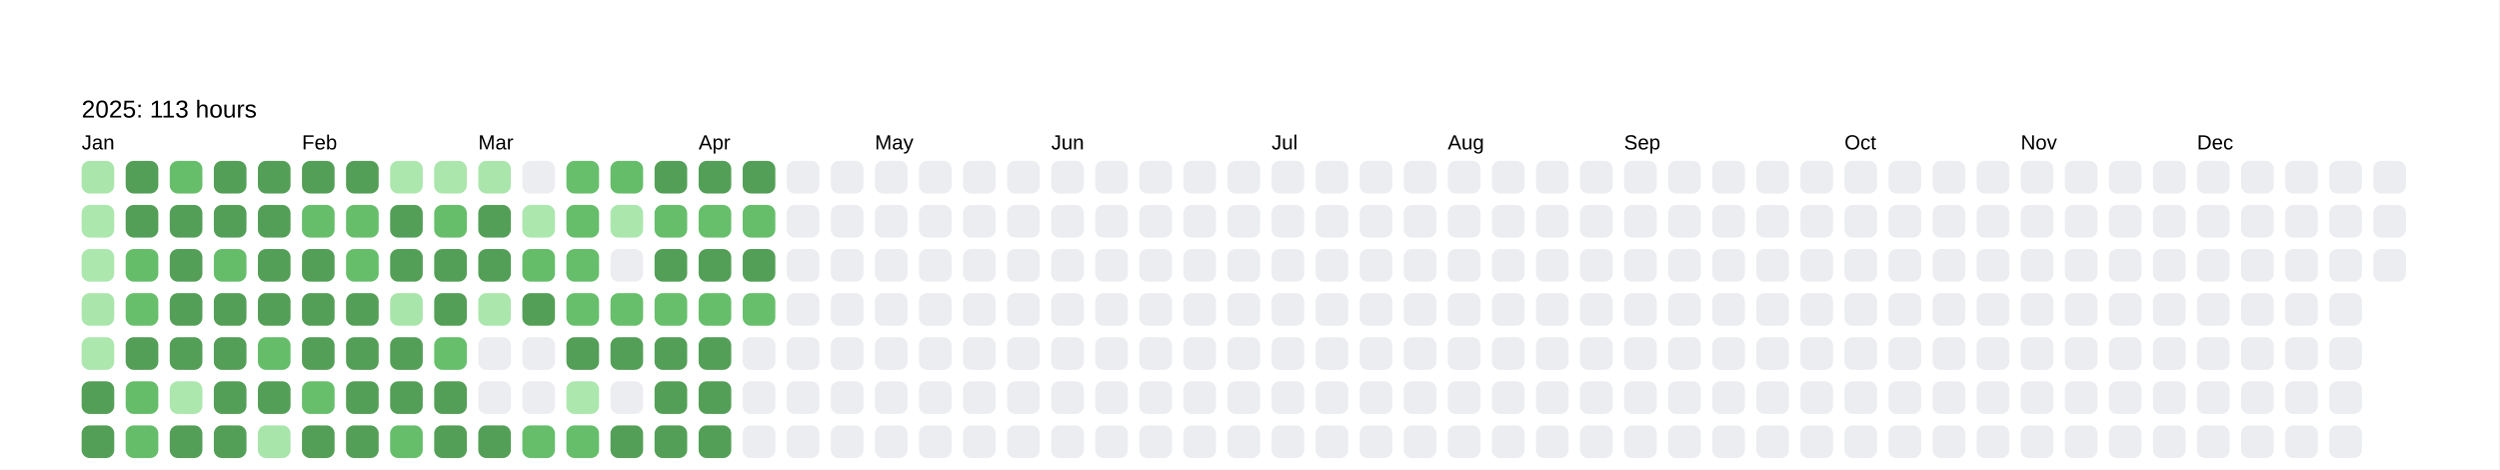
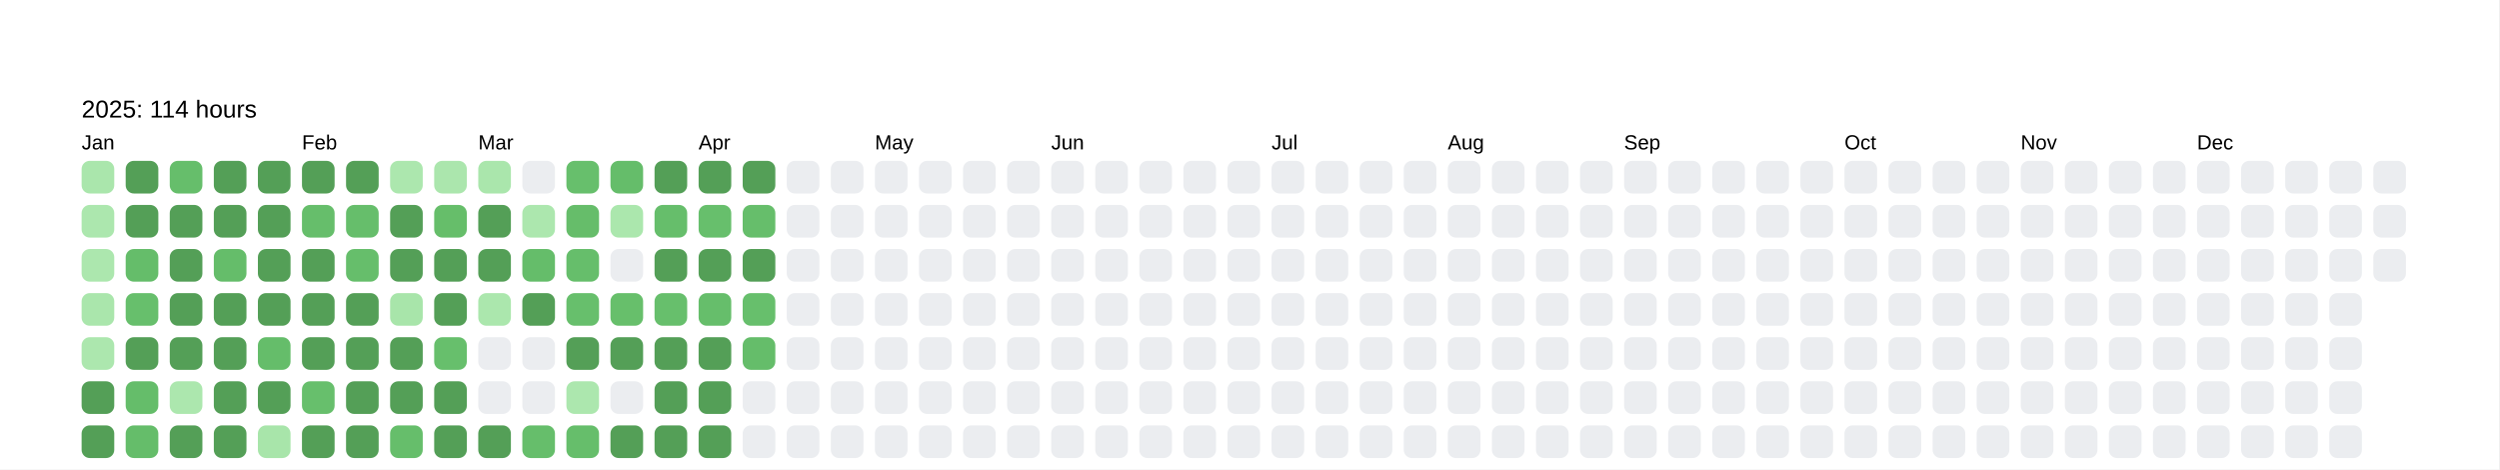
<svg xmlns="http://www.w3.org/2000/svg" baseProfile="full" height="57.5mm" version="1.1" viewBox="0,0,306.2,57.5" width="306.2mm">
  <defs />
  <rect fill="#FFFFFF" height="57.5" width="306.2" x="0" y="0" />
  <text fill="#000000" style="font-size:6px; font-family:Arial; font-weight:bold;" x="10" y="10" />
-   <text fill="#000000" style="font-size:3px; font-family:Arial;" x="10" y="14.4">2025: 113 hours</text>
+   <text fill="#000000" style="font-size:3px; font-family:Arial;" x="10" y="14.4">2025: 114 hours</text>
  <text fill="#000000" style="font-size:2.5px; font-family:Arial" x="10" y="18.3">Jan</text>
  <rect fill="#aae6ac" height="4" rx="1" ry="1" width="4" x="10" y="19.7" />
  <rect fill="#ace7ae" height="4" rx="1" ry="1" width="4" x="10" y="25.1" />
  <rect fill="#ace7ae" height="4" rx="1" ry="1" width="4" x="10" y="30.5" />
  <rect fill="#aae6ac" height="4" rx="1" ry="1" width="4" x="10" y="35.9" />
  <rect fill="#ace7ae" height="4" rx="1" ry="1" width="4" x="10" y="41.3" />
  <rect fill="#549F57" height="4" rx="1" ry="1" width="4" x="10" y="46.7" />
  <rect fill="#549F57" height="4" rx="1" ry="1" width="4" x="10" y="52.1" />
  <rect fill="#549F57" height="4" rx="1" ry="1" width="4" x="15.4" y="19.7" />
  <rect fill="#549F57" height="4" rx="1" ry="1" width="4" x="15.4" y="25.1" />
  <rect fill="#65bd6a" height="4" rx="1" ry="1" width="4" x="15.4" y="30.5" />
  <rect fill="#67bf6c" height="4" rx="1" ry="1" width="4" x="15.4" y="35.9" />
  <rect fill="#549F57" height="4" rx="1" ry="1" width="4" x="15.4" y="41.3" />
  <rect fill="#65bd6a" height="4" rx="1" ry="1" width="4" x="15.4" y="46.7" />
  <rect fill="#65bd6a" height="4" rx="1" ry="1" width="4" x="15.4" y="52.1" />
  <rect fill="#66be6b" height="4" rx="1" ry="1" width="4" x="20.8" y="19.7" />
  <rect fill="#549F57" height="4" rx="1" ry="1" width="4" x="20.8" y="25.1" />
  <rect fill="#549F57" height="4" rx="1" ry="1" width="4" x="20.8" y="30.5" />
  <rect fill="#549F57" height="4" rx="1" ry="1" width="4" x="20.8" y="35.9" />
  <rect fill="#549F57" height="4" rx="1" ry="1" width="4" x="20.8" y="41.3" />
  <rect fill="#ace7ae" height="4" rx="1" ry="1" width="4" x="20.8" y="46.7" />
  <rect fill="#549F57" height="4" rx="1" ry="1" width="4" x="20.8" y="52.1" />
  <rect fill="#549F57" height="4" rx="1" ry="1" width="4" x="26.2" y="19.7" />
  <rect fill="#549F57" height="4" rx="1" ry="1" width="4" x="26.2" y="25.1" />
  <rect fill="#65bd6a" height="4" rx="1" ry="1" width="4" x="26.2" y="30.5" />
  <rect fill="#549F57" height="4" rx="1" ry="1" width="4" x="26.2" y="35.9" />
  <rect fill="#549F57" height="4" rx="1" ry="1" width="4" x="26.2" y="41.3" />
  <rect fill="#549F57" height="4" rx="1" ry="1" width="4" x="26.2" y="46.7" />
  <rect fill="#549F57" height="4" rx="1" ry="1" width="4" x="26.2" y="52.1" />
  <rect fill="#549F57" height="4" rx="1" ry="1" width="4" x="31.6" y="19.7" />
  <rect fill="#549F57" height="4" rx="1" ry="1" width="4" x="31.6" y="25.1" />
  <rect fill="#549F57" height="4" rx="1" ry="1" width="4" x="31.6" y="30.5" />
  <rect fill="#549F57" height="4" rx="1" ry="1" width="4" x="31.6" y="35.9" />
  <rect fill="#65bd6a" height="4" rx="1" ry="1" width="4" x="31.6" y="41.3" />
  <rect fill="#549F57" height="4" rx="1" ry="1" width="4" x="31.6" y="46.7" />
  <rect fill="#a8e5aa" height="4" rx="1" ry="1" width="4" x="31.6" y="52.1" />
  <text fill="#000000" style="font-size:2.5px; font-family:Arial" x="37.0" y="18.3">Feb</text>
  <rect fill="#549F57" height="4" rx="1" ry="1" width="4" x="37.0" y="19.7" />
  <rect fill="#66be6b" height="4" rx="1" ry="1" width="4" x="37.0" y="25.1" />
  <rect fill="#549F57" height="4" rx="1" ry="1" width="4" x="37.0" y="30.5" />
  <rect fill="#549F57" height="4" rx="1" ry="1" width="4" x="37.0" y="35.9" />
  <rect fill="#549F57" height="4" rx="1" ry="1" width="4" x="37.0" y="41.3" />
  <rect fill="#67bf6c" height="4" rx="1" ry="1" width="4" x="37.0" y="46.7" />
  <rect fill="#549F57" height="4" rx="1" ry="1" width="4" x="37.0" y="52.1" />
  <rect fill="#549F57" height="4" rx="1" ry="1" width="4" x="42.4" y="19.7" />
  <rect fill="#66be6b" height="4" rx="1" ry="1" width="4" x="42.4" y="25.1" />
  <rect fill="#66be6b" height="4" rx="1" ry="1" width="4" x="42.4" y="30.5" />
  <rect fill="#549F57" height="4" rx="1" ry="1" width="4" x="42.4" y="35.9" />
  <rect fill="#549F57" height="4" rx="1" ry="1" width="4" x="42.4" y="41.3" />
  <rect fill="#549F57" height="4" rx="1" ry="1" width="4" x="42.4" y="46.7" />
  <rect fill="#549F57" height="4" rx="1" ry="1" width="4" x="42.4" y="52.1" />
  <rect fill="#ace7ae" height="4" rx="1" ry="1" width="4" x="47.8" y="19.7" />
  <rect fill="#549F57" height="4" rx="1" ry="1" width="4" x="47.8" y="25.1" />
  <rect fill="#549F57" height="4" rx="1" ry="1" width="4" x="47.8" y="30.5" />
  <rect fill="#a8e5aa" height="4" rx="1" ry="1" width="4" x="47.8" y="35.9" />
  <rect fill="#549F57" height="4" rx="1" ry="1" width="4" x="47.8" y="41.3" />
  <rect fill="#549F57" height="4" rx="1" ry="1" width="4" x="47.8" y="46.7" />
  <rect fill="#66be6b" height="4" rx="1" ry="1" width="4" x="47.8" y="52.1" />
  <rect fill="#abe6ad" height="4" rx="1" ry="1" width="4" x="53.2" y="19.7" />
  <rect fill="#66be6a" height="4" rx="1" ry="1" width="4" x="53.2" y="25.1" />
  <rect fill="#549F57" height="4" rx="1" ry="1" width="4" x="53.2" y="30.5" />
  <rect fill="#549F57" height="4" rx="1" ry="1" width="4" x="53.2" y="35.9" />
  <rect fill="#67bf6c" height="4" rx="1" ry="1" width="4" x="53.2" y="41.3" />
  <rect fill="#549F57" height="4" rx="1" ry="1" width="4" x="53.2" y="46.7" />
  <rect fill="#549F57" height="4" rx="1" ry="1" width="4" x="53.2" y="52.1" />
  <text fill="#000000" style="font-size:2.5px; font-family:Arial" x="58.6" y="18.3">Mar</text>
  <rect fill="#aae6ac" height="4" rx="1" ry="1" width="4" x="58.6" y="19.7" />
  <rect fill="#549F57" height="4" rx="1" ry="1" width="4" x="58.6" y="25.1" />
  <rect fill="#549F57" height="4" rx="1" ry="1" width="4" x="58.6" y="30.5" />
  <rect fill="#abe7ad" height="4" rx="1" ry="1" width="4" x="58.6" y="35.9" />
  <rect fill="#EBEDF0" height="4" rx="1" ry="1" width="4" x="58.6" y="41.3" />
  <rect fill="#EBEDF0" height="4" rx="1" ry="1" width="4" x="58.6" y="46.7" />
  <rect fill="#549F57" height="4" rx="1" ry="1" width="4" x="58.6" y="52.1" />
  <rect fill="#EBEDF0" height="4" rx="1" ry="1" width="4" x="64" y="19.7" />
  <rect fill="#ace7ae" height="4" rx="1" ry="1" width="4" x="64" y="25.1" />
  <rect fill="#65bd6a" height="4" rx="1" ry="1" width="4" x="64" y="30.5" />
  <rect fill="#549F57" height="4" rx="1" ry="1" width="4" x="64" y="35.9" />
  <rect fill="#EBEDF0" height="4" rx="1" ry="1" width="4" x="64" y="41.3" />
  <rect fill="#EBEDF0" height="4" rx="1" ry="1" width="4" x="64" y="46.7" />
  <rect fill="#66be6b" height="4" rx="1" ry="1" width="4" x="64" y="52.1" />
  <rect fill="#67bf6c" height="4" rx="1" ry="1" width="4" x="69.4" y="19.7" />
  <rect fill="#66bd6a" height="4" rx="1" ry="1" width="4" x="69.4" y="25.1" />
  <rect fill="#66be6b" height="4" rx="1" ry="1" width="4" x="69.4" y="30.5" />
  <rect fill="#67bf6c" height="4" rx="1" ry="1" width="4" x="69.4" y="35.9" />
  <rect fill="#549F57" height="4" rx="1" ry="1" width="4" x="69.4" y="41.3" />
  <rect fill="#ace7ae" height="4" rx="1" ry="1" width="4" x="69.4" y="46.7" />
  <rect fill="#66be6b" height="4" rx="1" ry="1" width="4" x="69.4" y="52.1" />
  <rect fill="#65bd6a" height="4" rx="1" ry="1" width="4" x="74.8" y="19.7" />
  <rect fill="#abe7ad" height="4" rx="1" ry="1" width="4" x="74.8" y="25.1" />
  <rect fill="#EBEDF0" height="4" rx="1" ry="1" width="4" x="74.8" y="30.5" />
  <rect fill="#67bf6b" height="4" rx="1" ry="1" width="4" x="74.8" y="35.9" />
  <rect fill="#549F57" height="4" rx="1" ry="1" width="4" x="74.8" y="41.3" />
  <rect fill="#EBEDF0" height="4" rx="1" ry="1" width="4" x="74.8" y="46.7" />
  <rect fill="#549F57" height="4" rx="1" ry="1" width="4" x="74.8" y="52.1" />
  <rect fill="#549F57" height="4" rx="1" ry="1" width="4" x="80.2" y="19.7" />
  <rect fill="#66be6b" height="4" rx="1" ry="1" width="4" x="80.2" y="25.1" />
  <rect fill="#549F57" height="4" rx="1" ry="1" width="4" x="80.2" y="30.5" />
  <rect fill="#67bf6c" height="4" rx="1" ry="1" width="4" x="80.2" y="35.9" />
  <rect fill="#549F57" height="4" rx="1" ry="1" width="4" x="80.2" y="41.3" />
  <rect fill="#549F57" height="4" rx="1" ry="1" width="4" x="80.2" y="46.7" />
  <rect fill="#549F57" height="4" rx="1" ry="1" width="4" x="80.2" y="52.1" />
  <text fill="#000000" style="font-size:2.5px; font-family:Arial" x="85.6" y="18.3">Apr</text>
  <rect fill="#549F57" height="4" rx="1" ry="1" width="4" x="85.6" y="19.7" />
  <rect fill="#67bf6c" height="4" rx="1" ry="1" width="4" x="85.6" y="25.1" />
  <rect fill="#549F57" height="4" rx="1" ry="1" width="4" x="85.6" y="30.5" />
  <rect fill="#66be6b" height="4" rx="1" ry="1" width="4" x="85.6" y="35.9" />
  <rect fill="#549F57" height="4" rx="1" ry="1" width="4" x="85.6" y="41.3" />
  <rect fill="#549F57" height="4" rx="1" ry="1" width="4" x="85.6" y="46.7" />
  <rect fill="#549F57" height="4" rx="1" ry="1" width="4" x="85.6" y="52.1" />
  <rect fill="#549F57" height="4" rx="1" ry="1" width="4" x="91" y="19.7" />
  <rect fill="#66be6b" height="4" rx="1" ry="1" width="4" x="91" y="25.1" />
  <rect fill="#549F57" height="4" rx="1" ry="1" width="4" x="91" y="30.5" />
  <rect fill="#67bf6c" height="4" rx="1" ry="1" width="4" x="91" y="35.9" />
-   <rect fill="#EBEDF0" height="4" rx="1" ry="1" width="4" x="91" y="41.3" />
+   <rect fill="#65bd6a" height="4" rx="1" ry="1" width="4" x="91" y="41.3" />
  <rect fill="#EBEDF0" height="4" rx="1" ry="1" width="4" x="91" y="46.7" />
  <rect fill="#EBEDF0" height="4" rx="1" ry="1" width="4" x="91" y="52.1" />
  <rect fill="#EBEDF0" height="4" rx="1" ry="1" width="4" x="96.4" y="19.7" />
  <rect fill="#EBEDF0" height="4" rx="1" ry="1" width="4" x="96.4" y="25.1" />
  <rect fill="#EBEDF0" height="4" rx="1" ry="1" width="4" x="96.4" y="30.5" />
  <rect fill="#EBEDF0" height="4" rx="1" ry="1" width="4" x="96.4" y="35.9" />
  <rect fill="#EBEDF0" height="4" rx="1" ry="1" width="4" x="96.4" y="41.3" />
  <rect fill="#EBEDF0" height="4" rx="1" ry="1" width="4" x="96.4" y="46.7" />
  <rect fill="#EBEDF0" height="4" rx="1" ry="1" width="4" x="96.4" y="52.1" />
  <rect fill="#EBEDF0" height="4" rx="1" ry="1" width="4" x="101.8" y="19.7" />
  <rect fill="#EBEDF0" height="4" rx="1" ry="1" width="4" x="101.8" y="25.1" />
  <rect fill="#EBEDF0" height="4" rx="1" ry="1" width="4" x="101.8" y="30.5" />
  <rect fill="#EBEDF0" height="4" rx="1" ry="1" width="4" x="101.8" y="35.9" />
  <rect fill="#EBEDF0" height="4" rx="1" ry="1" width="4" x="101.8" y="41.3" />
  <rect fill="#EBEDF0" height="4" rx="1" ry="1" width="4" x="101.8" y="46.7" />
  <rect fill="#EBEDF0" height="4" rx="1" ry="1" width="4" x="101.8" y="52.1" />
  <text fill="#000000" style="font-size:2.5px; font-family:Arial" x="107.2" y="18.3">May</text>
  <rect fill="#EBEDF0" height="4" rx="1" ry="1" width="4" x="107.2" y="19.7" />
  <rect fill="#EBEDF0" height="4" rx="1" ry="1" width="4" x="107.2" y="25.1" />
  <rect fill="#EBEDF0" height="4" rx="1" ry="1" width="4" x="107.2" y="30.5" />
  <rect fill="#EBEDF0" height="4" rx="1" ry="1" width="4" x="107.2" y="35.9" />
  <rect fill="#EBEDF0" height="4" rx="1" ry="1" width="4" x="107.2" y="41.3" />
  <rect fill="#EBEDF0" height="4" rx="1" ry="1" width="4" x="107.2" y="46.7" />
  <rect fill="#EBEDF0" height="4" rx="1" ry="1" width="4" x="107.2" y="52.1" />
  <rect fill="#EBEDF0" height="4" rx="1" ry="1" width="4" x="112.6" y="19.7" />
  <rect fill="#EBEDF0" height="4" rx="1" ry="1" width="4" x="112.6" y="25.1" />
  <rect fill="#EBEDF0" height="4" rx="1" ry="1" width="4" x="112.6" y="30.5" />
  <rect fill="#EBEDF0" height="4" rx="1" ry="1" width="4" x="112.6" y="35.9" />
  <rect fill="#EBEDF0" height="4" rx="1" ry="1" width="4" x="112.6" y="41.3" />
  <rect fill="#EBEDF0" height="4" rx="1" ry="1" width="4" x="112.6" y="46.7" />
  <rect fill="#EBEDF0" height="4" rx="1" ry="1" width="4" x="112.6" y="52.1" />
  <rect fill="#EBEDF0" height="4" rx="1" ry="1" width="4" x="118" y="19.7" />
  <rect fill="#EBEDF0" height="4" rx="1" ry="1" width="4" x="118" y="25.1" />
  <rect fill="#EBEDF0" height="4" rx="1" ry="1" width="4" x="118" y="30.5" />
  <rect fill="#EBEDF0" height="4" rx="1" ry="1" width="4" x="118" y="35.9" />
  <rect fill="#EBEDF0" height="4" rx="1" ry="1" width="4" x="118" y="41.3" />
  <rect fill="#EBEDF0" height="4" rx="1" ry="1" width="4" x="118" y="46.7" />
  <rect fill="#EBEDF0" height="4" rx="1" ry="1" width="4" x="118" y="52.1" />
  <rect fill="#EBEDF0" height="4" rx="1" ry="1" width="4" x="123.4" y="19.7" />
  <rect fill="#EBEDF0" height="4" rx="1" ry="1" width="4" x="123.4" y="25.1" />
  <rect fill="#EBEDF0" height="4" rx="1" ry="1" width="4" x="123.4" y="30.5" />
  <rect fill="#EBEDF0" height="4" rx="1" ry="1" width="4" x="123.4" y="35.9" />
  <rect fill="#EBEDF0" height="4" rx="1" ry="1" width="4" x="123.4" y="41.3" />
  <rect fill="#EBEDF0" height="4" rx="1" ry="1" width="4" x="123.4" y="46.7" />
  <rect fill="#EBEDF0" height="4" rx="1" ry="1" width="4" x="123.4" y="52.1" />
  <text fill="#000000" style="font-size:2.5px; font-family:Arial" x="128.8" y="18.3">Jun</text>
  <rect fill="#EBEDF0" height="4" rx="1" ry="1" width="4" x="128.8" y="19.7" />
  <rect fill="#EBEDF0" height="4" rx="1" ry="1" width="4" x="128.8" y="25.1" />
  <rect fill="#EBEDF0" height="4" rx="1" ry="1" width="4" x="128.8" y="30.5" />
  <rect fill="#EBEDF0" height="4" rx="1" ry="1" width="4" x="128.8" y="35.9" />
  <rect fill="#EBEDF0" height="4" rx="1" ry="1" width="4" x="128.8" y="41.3" />
  <rect fill="#EBEDF0" height="4" rx="1" ry="1" width="4" x="128.8" y="46.7" />
  <rect fill="#EBEDF0" height="4" rx="1" ry="1" width="4" x="128.8" y="52.1" />
  <rect fill="#EBEDF0" height="4" rx="1" ry="1" width="4" x="134.2" y="19.7" />
  <rect fill="#EBEDF0" height="4" rx="1" ry="1" width="4" x="134.2" y="25.1" />
  <rect fill="#EBEDF0" height="4" rx="1" ry="1" width="4" x="134.2" y="30.5" />
  <rect fill="#EBEDF0" height="4" rx="1" ry="1" width="4" x="134.2" y="35.9" />
  <rect fill="#EBEDF0" height="4" rx="1" ry="1" width="4" x="134.2" y="41.3" />
  <rect fill="#EBEDF0" height="4" rx="1" ry="1" width="4" x="134.2" y="46.7" />
  <rect fill="#EBEDF0" height="4" rx="1" ry="1" width="4" x="134.2" y="52.1" />
  <rect fill="#EBEDF0" height="4" rx="1" ry="1" width="4" x="139.6" y="19.7" />
  <rect fill="#EBEDF0" height="4" rx="1" ry="1" width="4" x="139.6" y="25.1" />
  <rect fill="#EBEDF0" height="4" rx="1" ry="1" width="4" x="139.6" y="30.5" />
  <rect fill="#EBEDF0" height="4" rx="1" ry="1" width="4" x="139.6" y="35.9" />
  <rect fill="#EBEDF0" height="4" rx="1" ry="1" width="4" x="139.6" y="41.3" />
  <rect fill="#EBEDF0" height="4" rx="1" ry="1" width="4" x="139.6" y="46.7" />
  <rect fill="#EBEDF0" height="4" rx="1" ry="1" width="4" x="139.6" y="52.1" />
  <rect fill="#EBEDF0" height="4" rx="1" ry="1" width="4" x="145" y="19.7" />
  <rect fill="#EBEDF0" height="4" rx="1" ry="1" width="4" x="145" y="25.1" />
  <rect fill="#EBEDF0" height="4" rx="1" ry="1" width="4" x="145" y="30.5" />
  <rect fill="#EBEDF0" height="4" rx="1" ry="1" width="4" x="145" y="35.9" />
  <rect fill="#EBEDF0" height="4" rx="1" ry="1" width="4" x="145" y="41.3" />
  <rect fill="#EBEDF0" height="4" rx="1" ry="1" width="4" x="145" y="46.7" />
  <rect fill="#EBEDF0" height="4" rx="1" ry="1" width="4" x="145" y="52.1" />
  <rect fill="#EBEDF0" height="4" rx="1" ry="1" width="4" x="150.4" y="19.7" />
  <rect fill="#EBEDF0" height="4" rx="1" ry="1" width="4" x="150.4" y="25.1" />
  <rect fill="#EBEDF0" height="4" rx="1" ry="1" width="4" x="150.4" y="30.5" />
  <rect fill="#EBEDF0" height="4" rx="1" ry="1" width="4" x="150.4" y="35.9" />
  <rect fill="#EBEDF0" height="4" rx="1" ry="1" width="4" x="150.4" y="41.3" />
  <rect fill="#EBEDF0" height="4" rx="1" ry="1" width="4" x="150.4" y="46.7" />
  <rect fill="#EBEDF0" height="4" rx="1" ry="1" width="4" x="150.4" y="52.1" />
  <text fill="#000000" style="font-size:2.5px; font-family:Arial" x="155.8" y="18.3">Jul</text>
  <rect fill="#EBEDF0" height="4" rx="1" ry="1" width="4" x="155.8" y="19.7" />
  <rect fill="#EBEDF0" height="4" rx="1" ry="1" width="4" x="155.8" y="25.1" />
  <rect fill="#EBEDF0" height="4" rx="1" ry="1" width="4" x="155.8" y="30.5" />
  <rect fill="#EBEDF0" height="4" rx="1" ry="1" width="4" x="155.8" y="35.9" />
  <rect fill="#EBEDF0" height="4" rx="1" ry="1" width="4" x="155.8" y="41.3" />
  <rect fill="#EBEDF0" height="4" rx="1" ry="1" width="4" x="155.8" y="46.7" />
  <rect fill="#EBEDF0" height="4" rx="1" ry="1" width="4" x="155.8" y="52.1" />
  <rect fill="#EBEDF0" height="4" rx="1" ry="1" width="4" x="161.2" y="19.7" />
  <rect fill="#EBEDF0" height="4" rx="1" ry="1" width="4" x="161.2" y="25.1" />
  <rect fill="#EBEDF0" height="4" rx="1" ry="1" width="4" x="161.2" y="30.5" />
  <rect fill="#EBEDF0" height="4" rx="1" ry="1" width="4" x="161.2" y="35.9" />
  <rect fill="#EBEDF0" height="4" rx="1" ry="1" width="4" x="161.2" y="41.3" />
  <rect fill="#EBEDF0" height="4" rx="1" ry="1" width="4" x="161.2" y="46.7" />
  <rect fill="#EBEDF0" height="4" rx="1" ry="1" width="4" x="161.2" y="52.1" />
  <rect fill="#EBEDF0" height="4" rx="1" ry="1" width="4" x="166.6" y="19.7" />
  <rect fill="#EBEDF0" height="4" rx="1" ry="1" width="4" x="166.6" y="25.1" />
  <rect fill="#EBEDF0" height="4" rx="1" ry="1" width="4" x="166.6" y="30.5" />
  <rect fill="#EBEDF0" height="4" rx="1" ry="1" width="4" x="166.6" y="35.9" />
  <rect fill="#EBEDF0" height="4" rx="1" ry="1" width="4" x="166.6" y="41.3" />
  <rect fill="#EBEDF0" height="4" rx="1" ry="1" width="4" x="166.6" y="46.7" />
  <rect fill="#EBEDF0" height="4" rx="1" ry="1" width="4" x="166.6" y="52.1" />
  <rect fill="#EBEDF0" height="4" rx="1" ry="1" width="4" x="172" y="19.7" />
  <rect fill="#EBEDF0" height="4" rx="1" ry="1" width="4" x="172" y="25.1" />
  <rect fill="#EBEDF0" height="4" rx="1" ry="1" width="4" x="172" y="30.5" />
  <rect fill="#EBEDF0" height="4" rx="1" ry="1" width="4" x="172" y="35.9" />
  <rect fill="#EBEDF0" height="4" rx="1" ry="1" width="4" x="172" y="41.3" />
  <rect fill="#EBEDF0" height="4" rx="1" ry="1" width="4" x="172" y="46.7" />
  <rect fill="#EBEDF0" height="4" rx="1" ry="1" width="4" x="172" y="52.1" />
  <text fill="#000000" style="font-size:2.5px; font-family:Arial" x="177.4" y="18.3">Aug</text>
  <rect fill="#EBEDF0" height="4" rx="1" ry="1" width="4" x="177.4" y="19.7" />
  <rect fill="#EBEDF0" height="4" rx="1" ry="1" width="4" x="177.4" y="25.1" />
  <rect fill="#EBEDF0" height="4" rx="1" ry="1" width="4" x="177.4" y="30.5" />
  <rect fill="#EBEDF0" height="4" rx="1" ry="1" width="4" x="177.4" y="35.9" />
  <rect fill="#EBEDF0" height="4" rx="1" ry="1" width="4" x="177.4" y="41.3" />
  <rect fill="#EBEDF0" height="4" rx="1" ry="1" width="4" x="177.4" y="46.7" />
  <rect fill="#EBEDF0" height="4" rx="1" ry="1" width="4" x="177.4" y="52.1" />
  <rect fill="#EBEDF0" height="4" rx="1" ry="1" width="4" x="182.8" y="19.7" />
  <rect fill="#EBEDF0" height="4" rx="1" ry="1" width="4" x="182.8" y="25.1" />
  <rect fill="#EBEDF0" height="4" rx="1" ry="1" width="4" x="182.8" y="30.5" />
  <rect fill="#EBEDF0" height="4" rx="1" ry="1" width="4" x="182.8" y="35.9" />
  <rect fill="#EBEDF0" height="4" rx="1" ry="1" width="4" x="182.8" y="41.3" />
  <rect fill="#EBEDF0" height="4" rx="1" ry="1" width="4" x="182.8" y="46.7" />
  <rect fill="#EBEDF0" height="4" rx="1" ry="1" width="4" x="182.8" y="52.1" />
  <rect fill="#EBEDF0" height="4" rx="1" ry="1" width="4" x="188.2" y="19.7" />
  <rect fill="#EBEDF0" height="4" rx="1" ry="1" width="4" x="188.2" y="25.1" />
  <rect fill="#EBEDF0" height="4" rx="1" ry="1" width="4" x="188.2" y="30.5" />
  <rect fill="#EBEDF0" height="4" rx="1" ry="1" width="4" x="188.2" y="35.9" />
  <rect fill="#EBEDF0" height="4" rx="1" ry="1" width="4" x="188.2" y="41.3" />
  <rect fill="#EBEDF0" height="4" rx="1" ry="1" width="4" x="188.2" y="46.7" />
  <rect fill="#EBEDF0" height="4" rx="1" ry="1" width="4" x="188.2" y="52.1" />
  <rect fill="#EBEDF0" height="4" rx="1" ry="1" width="4" x="193.6" y="19.7" />
  <rect fill="#EBEDF0" height="4" rx="1" ry="1" width="4" x="193.6" y="25.1" />
  <rect fill="#EBEDF0" height="4" rx="1" ry="1" width="4" x="193.6" y="30.5" />
  <rect fill="#EBEDF0" height="4" rx="1" ry="1" width="4" x="193.6" y="35.9" />
  <rect fill="#EBEDF0" height="4" rx="1" ry="1" width="4" x="193.6" y="41.3" />
  <rect fill="#EBEDF0" height="4" rx="1" ry="1" width="4" x="193.6" y="46.7" />
  <rect fill="#EBEDF0" height="4" rx="1" ry="1" width="4" x="193.6" y="52.1" />
  <text fill="#000000" style="font-size:2.5px; font-family:Arial" x="199" y="18.3">Sep</text>
  <rect fill="#EBEDF0" height="4" rx="1" ry="1" width="4" x="199" y="19.7" />
  <rect fill="#EBEDF0" height="4" rx="1" ry="1" width="4" x="199" y="25.1" />
  <rect fill="#EBEDF0" height="4" rx="1" ry="1" width="4" x="199" y="30.5" />
  <rect fill="#EBEDF0" height="4" rx="1" ry="1" width="4" x="199" y="35.9" />
  <rect fill="#EBEDF0" height="4" rx="1" ry="1" width="4" x="199" y="41.3" />
  <rect fill="#EBEDF0" height="4" rx="1" ry="1" width="4" x="199" y="46.7" />
  <rect fill="#EBEDF0" height="4" rx="1" ry="1" width="4" x="199" y="52.1" />
  <rect fill="#EBEDF0" height="4" rx="1" ry="1" width="4" x="204.4" y="19.7" />
  <rect fill="#EBEDF0" height="4" rx="1" ry="1" width="4" x="204.4" y="25.1" />
  <rect fill="#EBEDF0" height="4" rx="1" ry="1" width="4" x="204.4" y="30.5" />
  <rect fill="#EBEDF0" height="4" rx="1" ry="1" width="4" x="204.4" y="35.9" />
  <rect fill="#EBEDF0" height="4" rx="1" ry="1" width="4" x="204.4" y="41.3" />
  <rect fill="#EBEDF0" height="4" rx="1" ry="1" width="4" x="204.4" y="46.7" />
  <rect fill="#EBEDF0" height="4" rx="1" ry="1" width="4" x="204.4" y="52.1" />
  <rect fill="#EBEDF0" height="4" rx="1" ry="1" width="4" x="209.8" y="19.7" />
  <rect fill="#EBEDF0" height="4" rx="1" ry="1" width="4" x="209.8" y="25.1" />
  <rect fill="#EBEDF0" height="4" rx="1" ry="1" width="4" x="209.8" y="30.5" />
  <rect fill="#EBEDF0" height="4" rx="1" ry="1" width="4" x="209.8" y="35.9" />
  <rect fill="#EBEDF0" height="4" rx="1" ry="1" width="4" x="209.8" y="41.3" />
  <rect fill="#EBEDF0" height="4" rx="1" ry="1" width="4" x="209.8" y="46.7" />
  <rect fill="#EBEDF0" height="4" rx="1" ry="1" width="4" x="209.8" y="52.1" />
  <rect fill="#EBEDF0" height="4" rx="1" ry="1" width="4" x="215.2" y="19.7" />
  <rect fill="#EBEDF0" height="4" rx="1" ry="1" width="4" x="215.2" y="25.1" />
  <rect fill="#EBEDF0" height="4" rx="1" ry="1" width="4" x="215.2" y="30.5" />
  <rect fill="#EBEDF0" height="4" rx="1" ry="1" width="4" x="215.2" y="35.9" />
  <rect fill="#EBEDF0" height="4" rx="1" ry="1" width="4" x="215.2" y="41.3" />
  <rect fill="#EBEDF0" height="4" rx="1" ry="1" width="4" x="215.2" y="46.7" />
  <rect fill="#EBEDF0" height="4" rx="1" ry="1" width="4" x="215.2" y="52.1" />
  <rect fill="#EBEDF0" height="4" rx="1" ry="1" width="4" x="220.6" y="19.7" />
  <rect fill="#EBEDF0" height="4" rx="1" ry="1" width="4" x="220.6" y="25.1" />
  <rect fill="#EBEDF0" height="4" rx="1" ry="1" width="4" x="220.6" y="30.5" />
  <rect fill="#EBEDF0" height="4" rx="1" ry="1" width="4" x="220.6" y="35.9" />
  <rect fill="#EBEDF0" height="4" rx="1" ry="1" width="4" x="220.6" y="41.3" />
  <rect fill="#EBEDF0" height="4" rx="1" ry="1" width="4" x="220.6" y="46.7" />
  <rect fill="#EBEDF0" height="4" rx="1" ry="1" width="4" x="220.6" y="52.1" />
  <text fill="#000000" style="font-size:2.5px; font-family:Arial" x="226" y="18.3">Oct</text>
  <rect fill="#EBEDF0" height="4" rx="1" ry="1" width="4" x="226" y="19.7" />
  <rect fill="#EBEDF0" height="4" rx="1" ry="1" width="4" x="226" y="25.1" />
  <rect fill="#EBEDF0" height="4" rx="1" ry="1" width="4" x="226" y="30.5" />
  <rect fill="#EBEDF0" height="4" rx="1" ry="1" width="4" x="226" y="35.9" />
  <rect fill="#EBEDF0" height="4" rx="1" ry="1" width="4" x="226" y="41.3" />
  <rect fill="#EBEDF0" height="4" rx="1" ry="1" width="4" x="226" y="46.7" />
  <rect fill="#EBEDF0" height="4" rx="1" ry="1" width="4" x="226" y="52.1" />
  <rect fill="#EBEDF0" height="4" rx="1" ry="1" width="4" x="231.4" y="19.7" />
  <rect fill="#EBEDF0" height="4" rx="1" ry="1" width="4" x="231.4" y="25.1" />
  <rect fill="#EBEDF0" height="4" rx="1" ry="1" width="4" x="231.4" y="30.5" />
  <rect fill="#EBEDF0" height="4" rx="1" ry="1" width="4" x="231.4" y="35.9" />
  <rect fill="#EBEDF0" height="4" rx="1" ry="1" width="4" x="231.4" y="41.3" />
  <rect fill="#EBEDF0" height="4" rx="1" ry="1" width="4" x="231.4" y="46.7" />
  <rect fill="#EBEDF0" height="4" rx="1" ry="1" width="4" x="231.4" y="52.1" />
  <rect fill="#EBEDF0" height="4" rx="1" ry="1" width="4" x="236.8" y="19.7" />
  <rect fill="#EBEDF0" height="4" rx="1" ry="1" width="4" x="236.8" y="25.1" />
  <rect fill="#EBEDF0" height="4" rx="1" ry="1" width="4" x="236.8" y="30.5" />
  <rect fill="#EBEDF0" height="4" rx="1" ry="1" width="4" x="236.8" y="35.9" />
  <rect fill="#EBEDF0" height="4" rx="1" ry="1" width="4" x="236.8" y="41.3" />
  <rect fill="#EBEDF0" height="4" rx="1" ry="1" width="4" x="236.8" y="46.7" />
  <rect fill="#EBEDF0" height="4" rx="1" ry="1" width="4" x="236.8" y="52.1" />
  <rect fill="#EBEDF0" height="4" rx="1" ry="1" width="4" x="242.2" y="19.7" />
  <rect fill="#EBEDF0" height="4" rx="1" ry="1" width="4" x="242.2" y="25.1" />
  <rect fill="#EBEDF0" height="4" rx="1" ry="1" width="4" x="242.2" y="30.5" />
  <rect fill="#EBEDF0" height="4" rx="1" ry="1" width="4" x="242.2" y="35.9" />
  <rect fill="#EBEDF0" height="4" rx="1" ry="1" width="4" x="242.2" y="41.3" />
  <rect fill="#EBEDF0" height="4" rx="1" ry="1" width="4" x="242.2" y="46.7" />
  <rect fill="#EBEDF0" height="4" rx="1" ry="1" width="4" x="242.2" y="52.1" />
  <text fill="#000000" style="font-size:2.5px; font-family:Arial" x="247.6" y="18.3">Nov</text>
  <rect fill="#EBEDF0" height="4" rx="1" ry="1" width="4" x="247.6" y="19.7" />
  <rect fill="#EBEDF0" height="4" rx="1" ry="1" width="4" x="247.6" y="25.1" />
  <rect fill="#EBEDF0" height="4" rx="1" ry="1" width="4" x="247.6" y="30.5" />
  <rect fill="#EBEDF0" height="4" rx="1" ry="1" width="4" x="247.6" y="35.9" />
  <rect fill="#EBEDF0" height="4" rx="1" ry="1" width="4" x="247.6" y="41.3" />
  <rect fill="#EBEDF0" height="4" rx="1" ry="1" width="4" x="247.6" y="46.7" />
  <rect fill="#EBEDF0" height="4" rx="1" ry="1" width="4" x="247.6" y="52.1" />
  <rect fill="#EBEDF0" height="4" rx="1" ry="1" width="4" x="253" y="19.7" />
  <rect fill="#EBEDF0" height="4" rx="1" ry="1" width="4" x="253" y="25.1" />
  <rect fill="#EBEDF0" height="4" rx="1" ry="1" width="4" x="253" y="30.5" />
  <rect fill="#EBEDF0" height="4" rx="1" ry="1" width="4" x="253" y="35.9" />
  <rect fill="#EBEDF0" height="4" rx="1" ry="1" width="4" x="253" y="41.3" />
  <rect fill="#EBEDF0" height="4" rx="1" ry="1" width="4" x="253" y="46.7" />
  <rect fill="#EBEDF0" height="4" rx="1" ry="1" width="4" x="253" y="52.1" />
  <rect fill="#EBEDF0" height="4" rx="1" ry="1" width="4" x="258.4" y="19.7" />
  <rect fill="#EBEDF0" height="4" rx="1" ry="1" width="4" x="258.4" y="25.1" />
  <rect fill="#EBEDF0" height="4" rx="1" ry="1" width="4" x="258.4" y="30.5" />
  <rect fill="#EBEDF0" height="4" rx="1" ry="1" width="4" x="258.4" y="35.9" />
  <rect fill="#EBEDF0" height="4" rx="1" ry="1" width="4" x="258.4" y="41.3" />
  <rect fill="#EBEDF0" height="4" rx="1" ry="1" width="4" x="258.4" y="46.7" />
  <rect fill="#EBEDF0" height="4" rx="1" ry="1" width="4" x="258.4" y="52.1" />
  <rect fill="#EBEDF0" height="4" rx="1" ry="1" width="4" x="263.8" y="19.7" />
  <rect fill="#EBEDF0" height="4" rx="1" ry="1" width="4" x="263.8" y="25.1" />
  <rect fill="#EBEDF0" height="4" rx="1" ry="1" width="4" x="263.8" y="30.5" />
  <rect fill="#EBEDF0" height="4" rx="1" ry="1" width="4" x="263.8" y="35.9" />
  <rect fill="#EBEDF0" height="4" rx="1" ry="1" width="4" x="263.8" y="41.3" />
  <rect fill="#EBEDF0" height="4" rx="1" ry="1" width="4" x="263.8" y="46.7" />
  <rect fill="#EBEDF0" height="4" rx="1" ry="1" width="4" x="263.8" y="52.1" />
  <text fill="#000000" style="font-size:2.5px; font-family:Arial" x="269.2" y="18.3">Dec</text>
  <rect fill="#EBEDF0" height="4" rx="1" ry="1" width="4" x="269.2" y="19.7" />
  <rect fill="#EBEDF0" height="4" rx="1" ry="1" width="4" x="269.2" y="25.1" />
  <rect fill="#EBEDF0" height="4" rx="1" ry="1" width="4" x="269.2" y="30.5" />
  <rect fill="#EBEDF0" height="4" rx="1" ry="1" width="4" x="269.2" y="35.9" />
  <rect fill="#EBEDF0" height="4" rx="1" ry="1" width="4" x="269.2" y="41.3" />
  <rect fill="#EBEDF0" height="4" rx="1" ry="1" width="4" x="269.2" y="46.7" />
  <rect fill="#EBEDF0" height="4" rx="1" ry="1" width="4" x="269.2" y="52.1" />
  <rect fill="#EBEDF0" height="4" rx="1" ry="1" width="4" x="274.6" y="19.7" />
  <rect fill="#EBEDF0" height="4" rx="1" ry="1" width="4" x="274.6" y="25.1" />
  <rect fill="#EBEDF0" height="4" rx="1" ry="1" width="4" x="274.6" y="30.5" />
  <rect fill="#EBEDF0" height="4" rx="1" ry="1" width="4" x="274.6" y="35.9" />
  <rect fill="#EBEDF0" height="4" rx="1" ry="1" width="4" x="274.6" y="41.3" />
  <rect fill="#EBEDF0" height="4" rx="1" ry="1" width="4" x="274.6" y="46.7" />
  <rect fill="#EBEDF0" height="4" rx="1" ry="1" width="4" x="274.6" y="52.1" />
  <rect fill="#EBEDF0" height="4" rx="1" ry="1" width="4" x="280" y="19.7" />
  <rect fill="#EBEDF0" height="4" rx="1" ry="1" width="4" x="280" y="25.1" />
  <rect fill="#EBEDF0" height="4" rx="1" ry="1" width="4" x="280" y="30.5" />
  <rect fill="#EBEDF0" height="4" rx="1" ry="1" width="4" x="280" y="35.9" />
  <rect fill="#EBEDF0" height="4" rx="1" ry="1" width="4" x="280" y="41.3" />
  <rect fill="#EBEDF0" height="4" rx="1" ry="1" width="4" x="280" y="46.7" />
  <rect fill="#EBEDF0" height="4" rx="1" ry="1" width="4" x="280" y="52.1" />
  <rect fill="#EBEDF0" height="4" rx="1" ry="1" width="4" x="285.4" y="19.7" />
  <rect fill="#EBEDF0" height="4" rx="1" ry="1" width="4" x="285.4" y="25.1" />
  <rect fill="#EBEDF0" height="4" rx="1" ry="1" width="4" x="285.4" y="30.5" />
  <rect fill="#EBEDF0" height="4" rx="1" ry="1" width="4" x="285.4" y="35.9" />
  <rect fill="#EBEDF0" height="4" rx="1" ry="1" width="4" x="285.4" y="41.3" />
  <rect fill="#EBEDF0" height="4" rx="1" ry="1" width="4" x="285.4" y="46.7" />
  <rect fill="#EBEDF0" height="4" rx="1" ry="1" width="4" x="285.4" y="52.1" />
  <rect fill="#EBEDF0" height="4" rx="1" ry="1" width="4" x="290.8" y="19.7" />
  <rect fill="#EBEDF0" height="4" rx="1" ry="1" width="4" x="290.8" y="25.1" />
  <rect fill="#EBEDF0" height="4" rx="1" ry="1" width="4" x="290.8" y="30.5" />
</svg>
